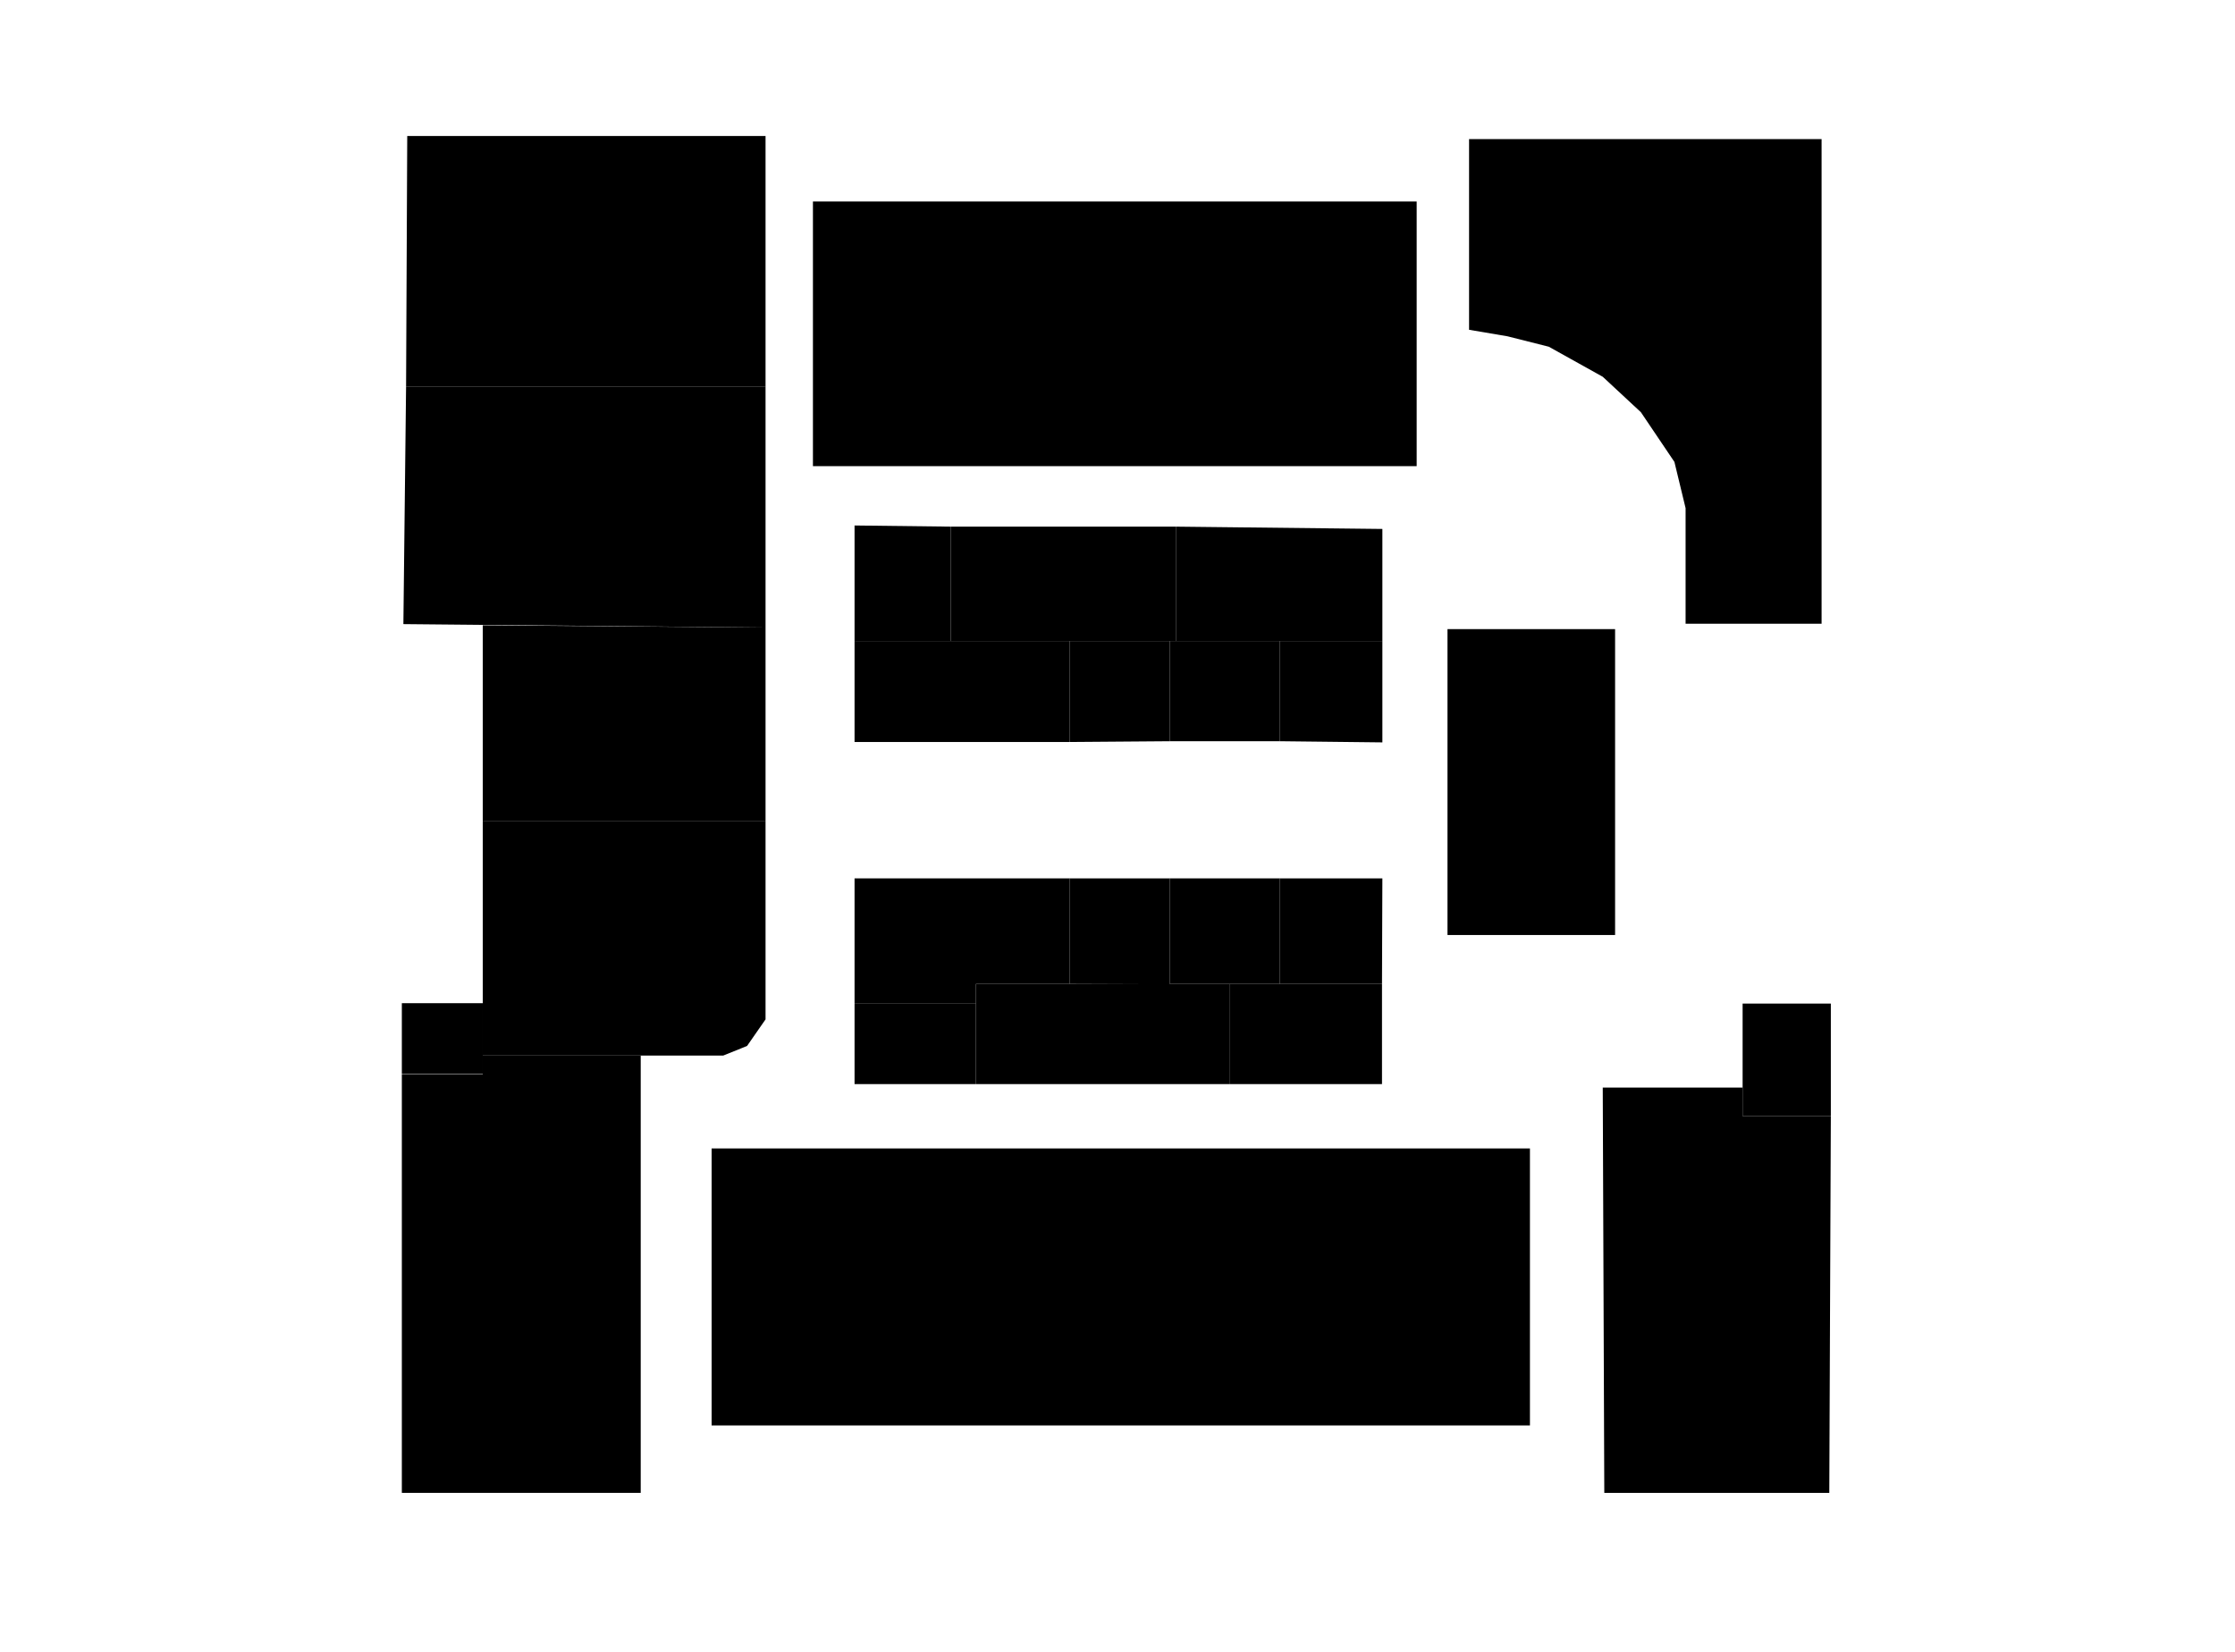
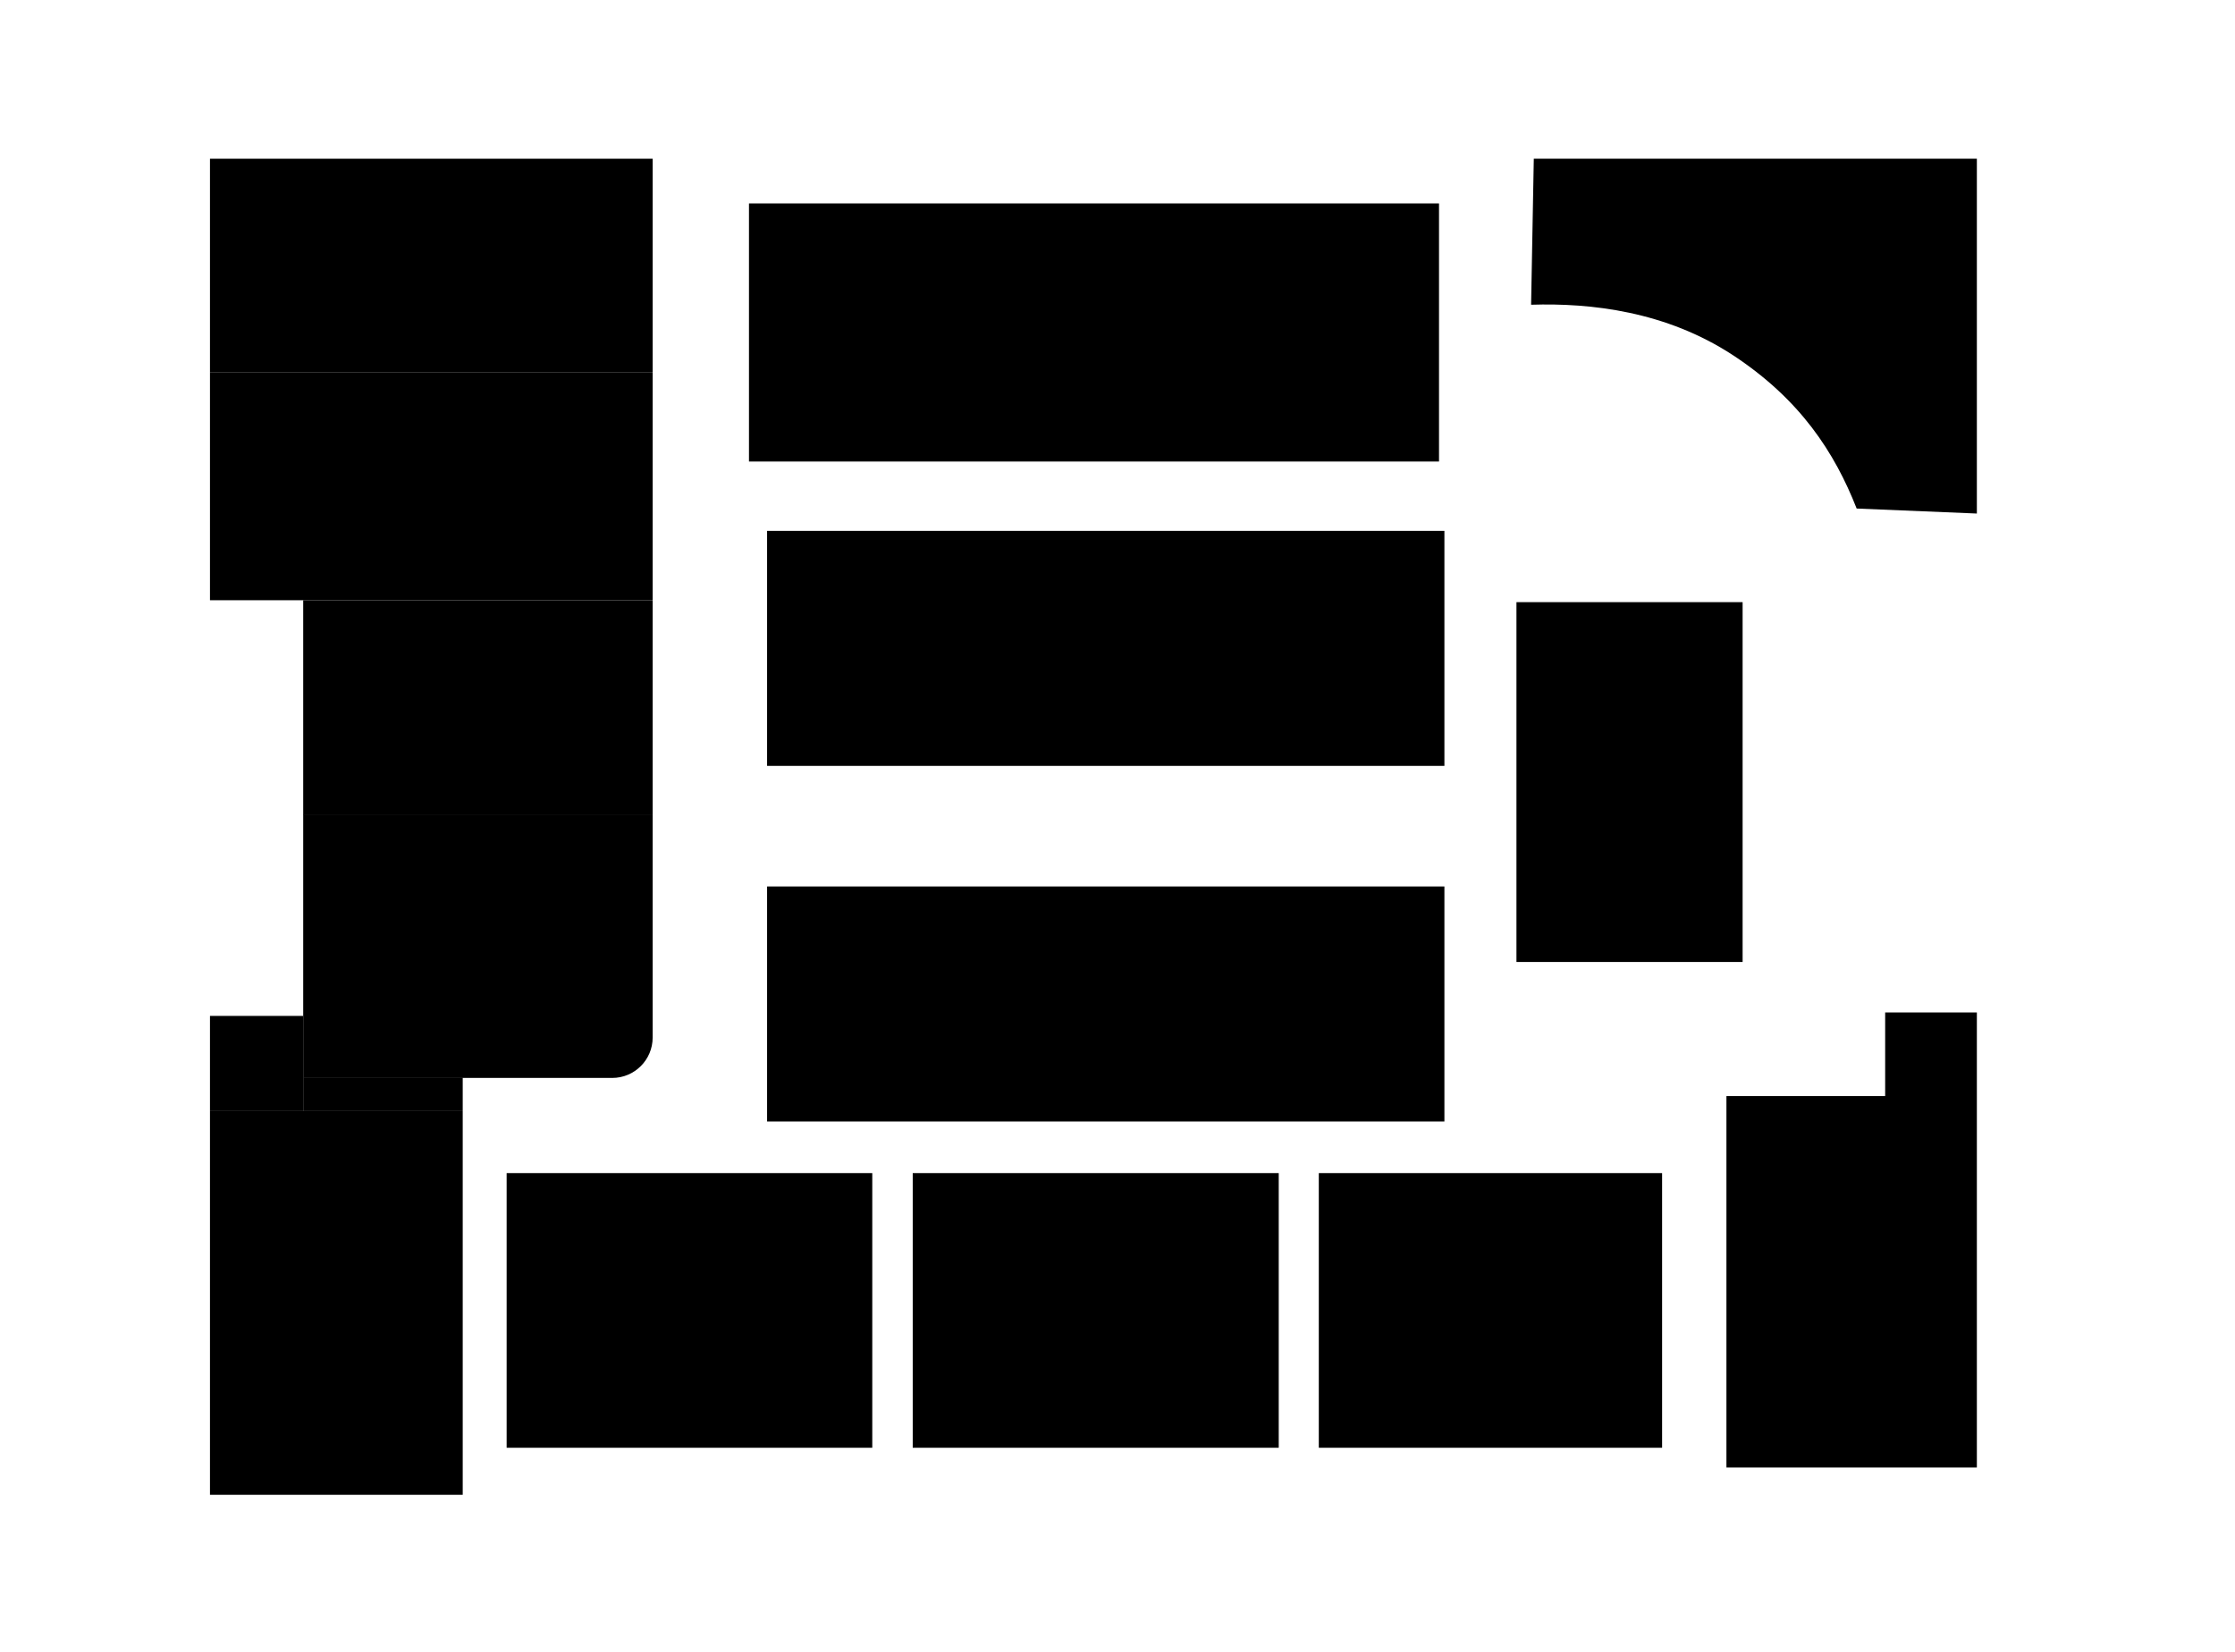
<svg xmlns="http://www.w3.org/2000/svg" version="1.1" id="B1" x="0px" y="0px" viewBox="0 0 580.1 428.6" style="enable-background:new 0 0 580.1 428.6;" xml:space="preserve">
-   <polygon points="105.4,100.3 104.7,162 198.7,162.9 198.7,100.3 " />
-   <polygon points="105.7,35.3 105.4,100.3 198.7,100.3 198.7,35.3 " />
-   <rect x="375.7" y="163.3" width="43.5" height="79.4" />
-   <rect x="452.3" y="260.5" width="22.9" height="29.2" />
-   <polygon points="125.3,213.2 198.7,213.2 198.7,213.2 198.7,264.6 193.9,271.5 187.7,274 125.3,274 " />
-   <polygon points="125.3,278.9 104.3,278.9 104.3,387.5 166.3,387.5 166.3,274 125.3,274 " />
-   <rect x="104.3" y="260.4" width="21" height="18.4" />
-   <polygon points="125.3,162.3 125.3,213.2 198.7,213.2 198.7,162.9 " />
-   <rect x="184.7" y="298.1" width="212.4" height="71.9" />
-   <polygon points="416,282.3 416.4,387.5 474.8,387.5 475.2,289.7 452.3,289.7 452.3,282.3 " />
-   <rect x="211" y="52.3" width="156.7" height="68.7" />
-   <polygon points="381.3,36.1 381.3,85.6 391.3,87.3 402,90 416,97.8 425.9,107 434.6,119.9 437.5,131.9 437.5,143.1 437.5,161.9   472.8,161.9 472.8,36.1 " />
-   <g>
-     <polygon points="221.8,228 277.6,228 277.6,255.4 253.3,255.4 253.3,260.4 221.8,260.4  " />
-     <rect x="221.8" y="260.4" width="31.5" height="21" />
-     <rect x="253.3" y="255.4" width="65.8" height="26" />
-     <rect x="319.1" y="255.4" width="39.6" height="26" />
-     <polygon points="277.6,166.4 277.6,192.6 303.6,192.4 303.6,166.4  " />
-     <rect x="303.6" y="166.4" width="28.6" height="26" />
-     <polygon points="332.2,166.4 332.2,192.4 358.8,192.7 358.8,166.4  " />
-     <polygon points="277.6,228 277.6,255.4 303.6,255.5 303.6,228  " />
-     <rect x="303.6" y="228" width="28.6" height="27.4" />
-     <polygon points="332.2,228 332.2,255.4 358.7,255.4 358.8,228  " />
-     <rect x="221.8" y="166.4" width="55.8" height="26.2" />
-     <polygon points="221.8,136.4 246.8,136.7 246.8,166.4 221.8,166.4  " />
-     <polyline points="246.8,136.7 305.2,136.7 305.2,166.4 246.8,166.4  " />
-     <polygon points="305.2,136.7 358.8,137.3 358.8,166.4 305.2,166.4  " />
+   <g id="_x31_2层">
+     <rect x="199.1" y="137.8" width="175.8" height="61" />
+     <rect x="194.4" y="52.8" width="179.1" height="67" />
+     <rect x="54.5" y="41.2" width="114.9" height="55.5" />
+     <rect x="54.5" y="96.7" width="114.9" height="59.1" />
+     <rect x="78.7" y="155.8" width="90.7" height="55.7" />
+     <path d="M158.9,279.8H78.7v-68.4h90.7v57.9C169.4,275.1,164.7,279.8,158.9,279.8z" />
+     <rect x="199.1" y="230.1" width="175.8" height="61" />
+     <rect x="131.5" y="304.5" width="94.9" height="71.3" />
+     <rect x="236.9" y="304.5" width="95" height="71.3" />
+     <rect x="342.3" y="304.5" width="89.1" height="71.3" />
+     <rect x="393.6" y="156.3" width="58.7" height="93.4" />
+     <polygon points="489.3,262.8 489.3,284.5 448.1,284.5 448.1,380.9 513.1,380.9 513.1,289.4 513.1,284.5 513.1,262.8  " />
+     <rect x="54.5" y="263.7" width="24.2" height="24.7" />
+     <g>
+       <rect x="54.5" y="288.4" width="65.6" height="99.6" />
+       <rect x="78.7" y="279.7" width="41.4" height="8.7" />
+     </g>
+     <path d="M398.1,41.2l-0.7,37.9c15.5-0.5,35,1.7,52.4,13.1c17.5,11.5,26.4,25.3,32.1,39.8l31.2,1.3V41.2H398.1z" />
  </g>
</svg>
